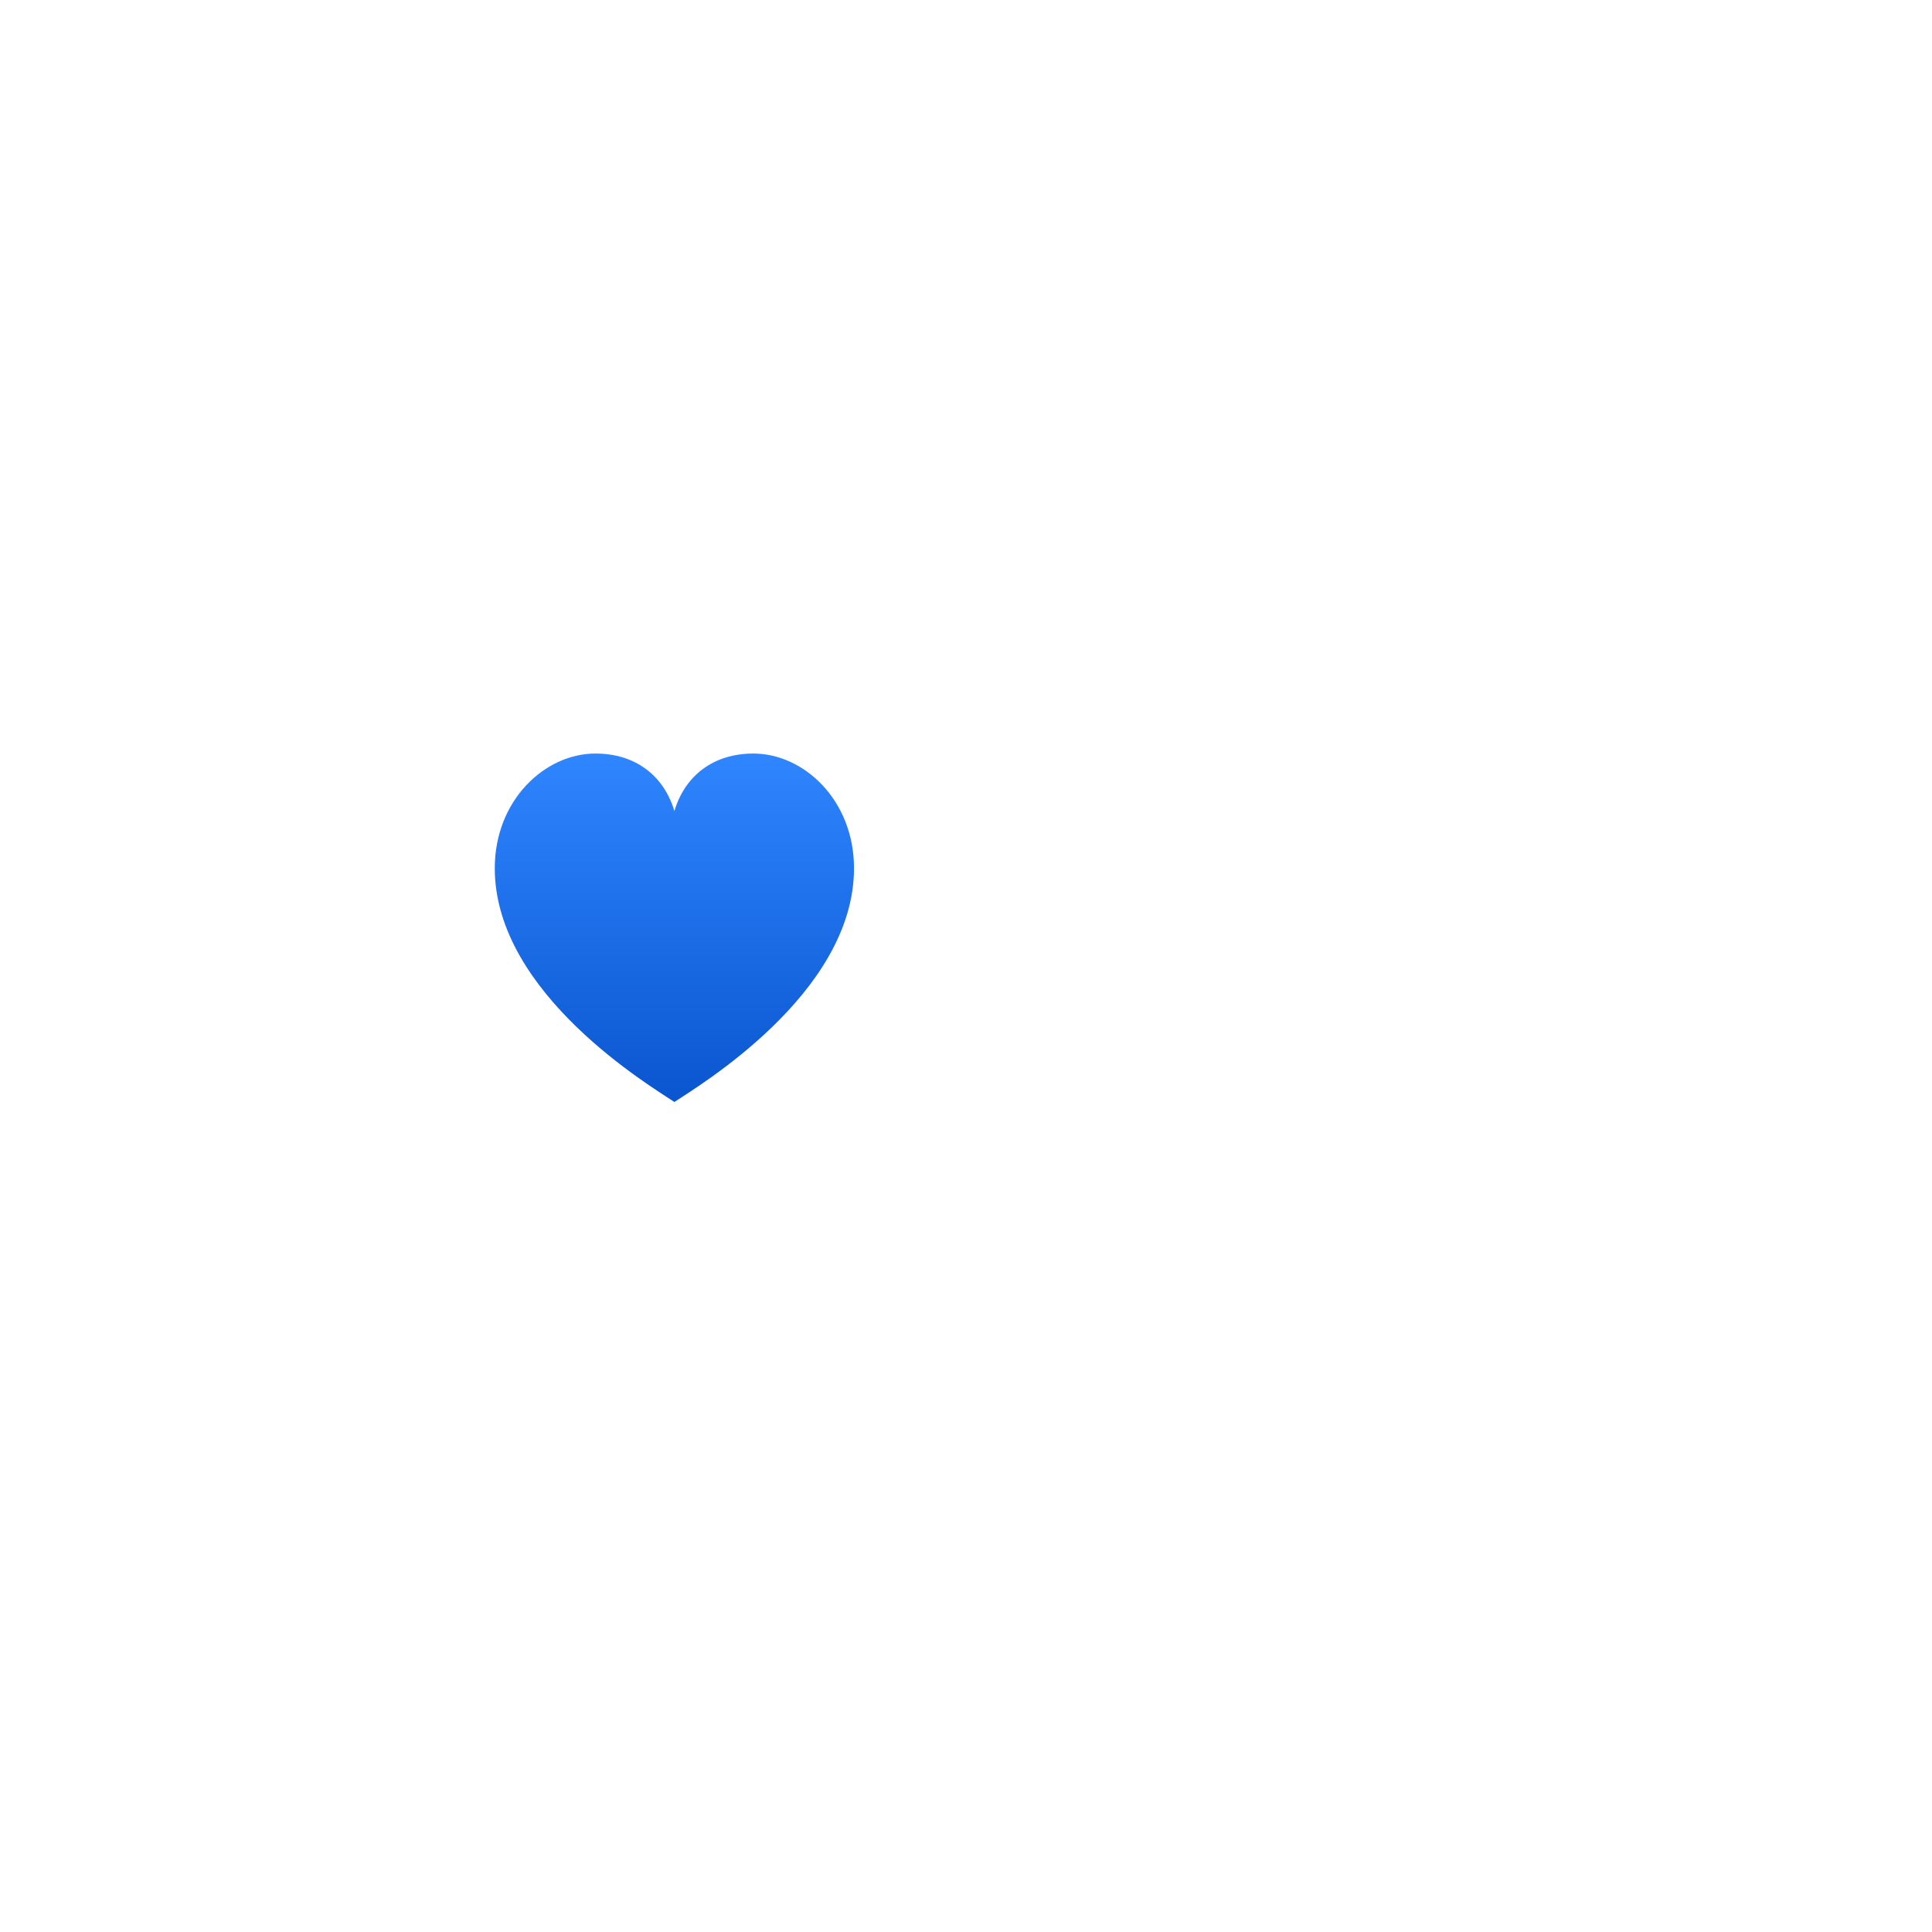
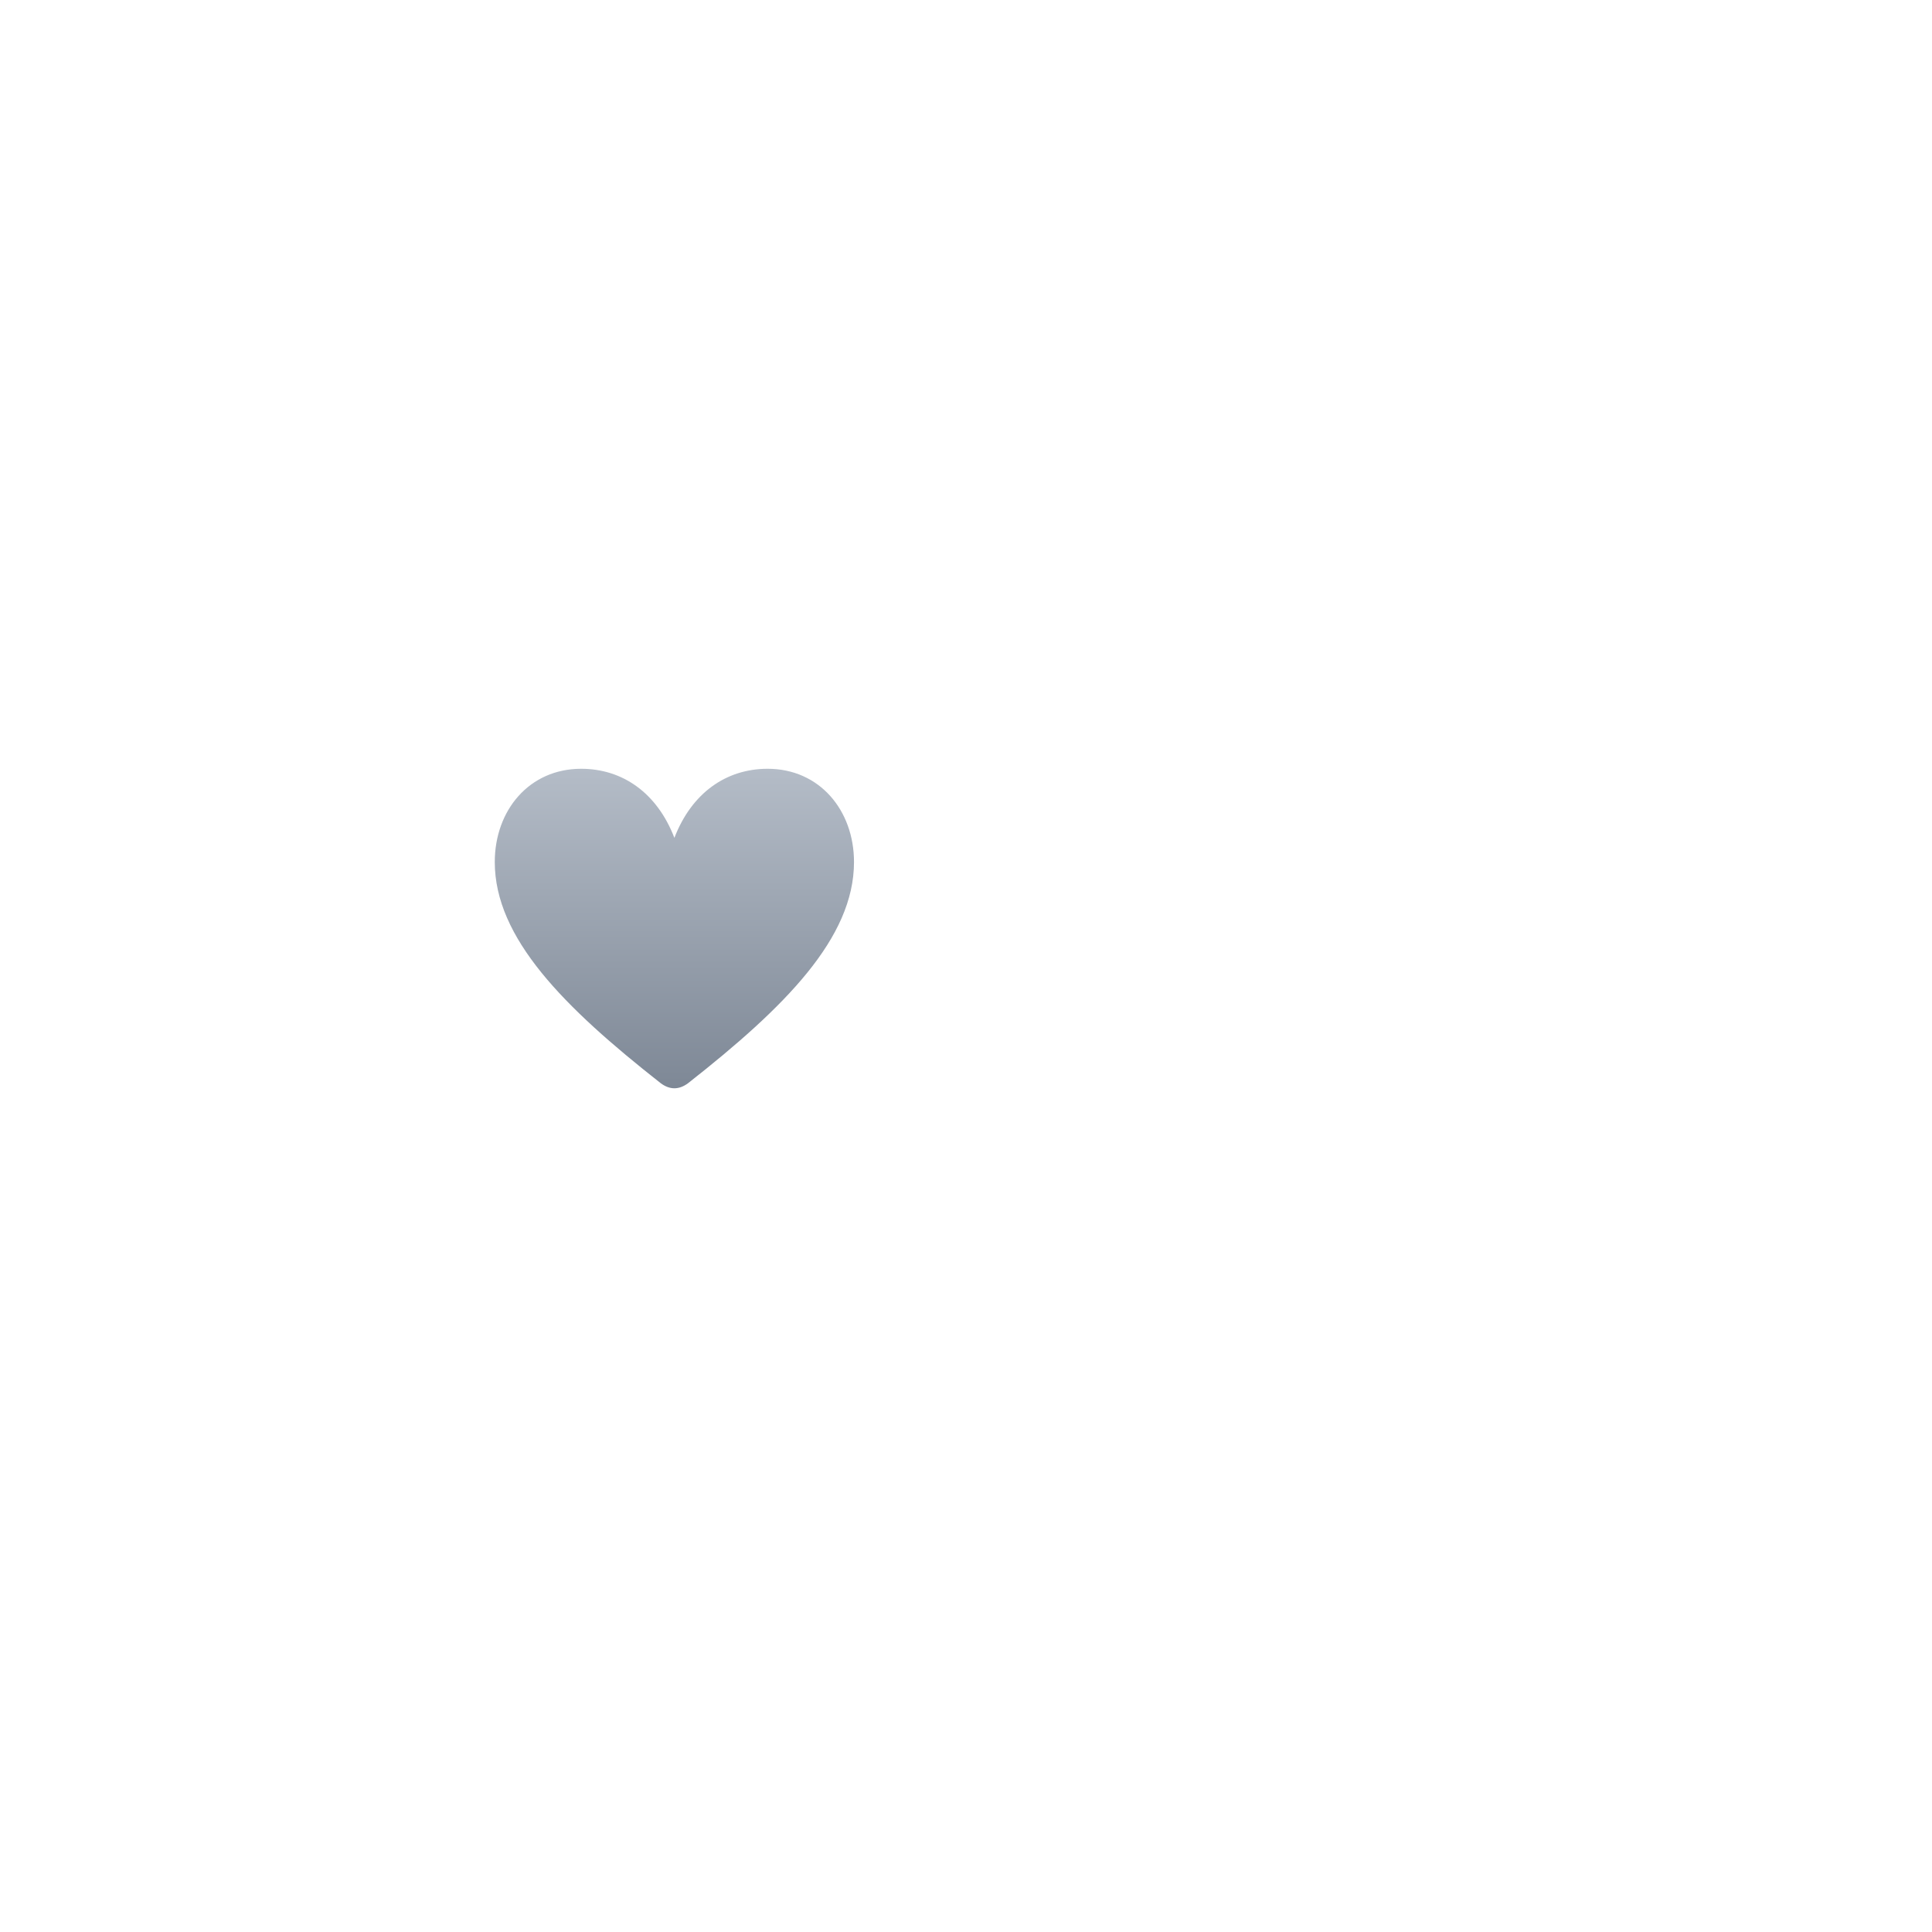
<svg xmlns="http://www.w3.org/2000/svg" width="1024" height="1024" viewBox="0 0 1024 1024">
  <g transform="translate(512 476) scale(1.12) translate(-512 -512)">
    <defs>
      <linearGradient id="h" x1="0" y1="0" x2="0" y2="1">
-         <stop offset="0" stop-color="#2F86FF" />
-         <stop offset="1" stop-color="#0A55D0" />
+         <stop offset="0" stop-color="#B4BCC7" />
+         <stop offset="1" stop-color="#7E8896" />
      </linearGradient>
    </defs>
-     <path d="M374.0 608.5 C363.8 601.6 289.0 557.5 289.0 497.9 C289.0 465.6 312.8 443.6 336.6 443.6 C355.3 443.6 368.9 453.8 374.0 470.8 C379.1 453.8 392.7 443.6 411.4 443.6 C435.2 443.6 459.0 465.6 459.0 497.9 C459.0 557.5 384.2 601.6 374.0 608.5 Z" fill="url(#h)" />
+     <path d="M0 -52 C-10 -78 -30 -92 -54 -92 C-84 -92 -104 -68 -104 -38 C-104 6 -64 46 -8 90 Q0 96 8 90 C64 46 104 6 104 -38 C104 -68 84 -92 54 -92 C30 -92 10 -78 0 -52 Z" fill="url(#h)" transform="translate(374 526) scale(0.8173)" />
  </g>
</svg>
